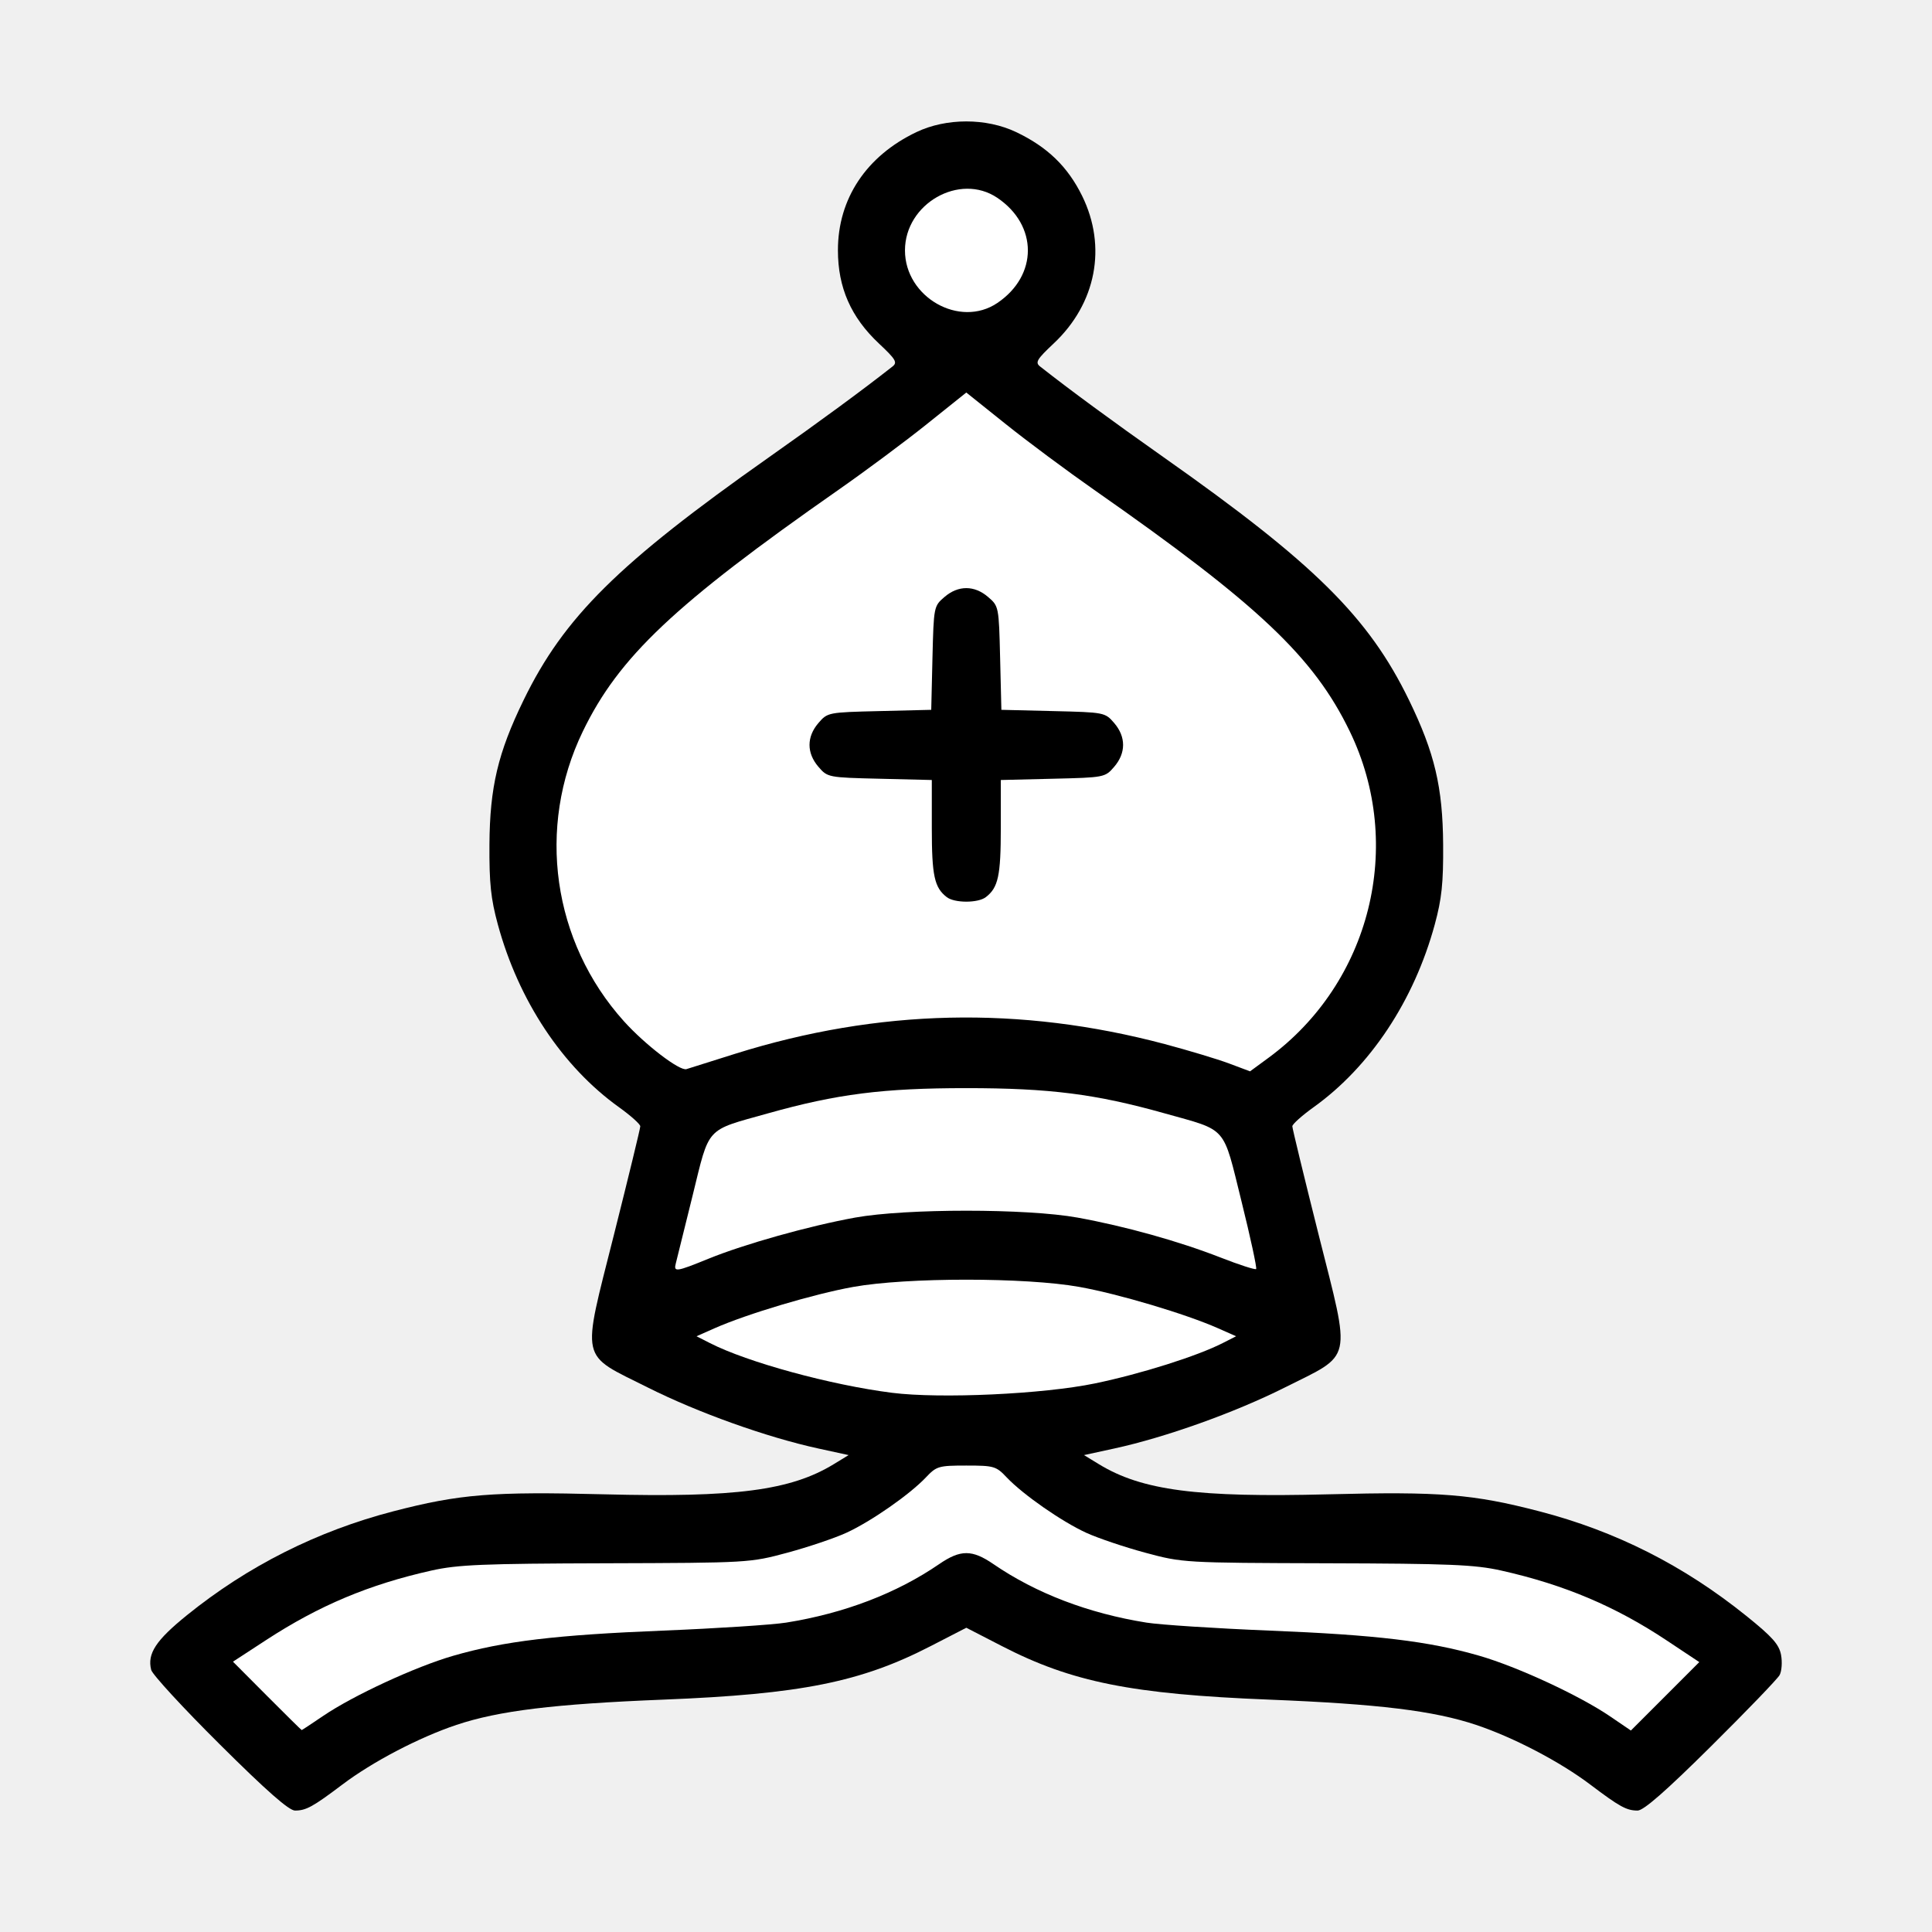
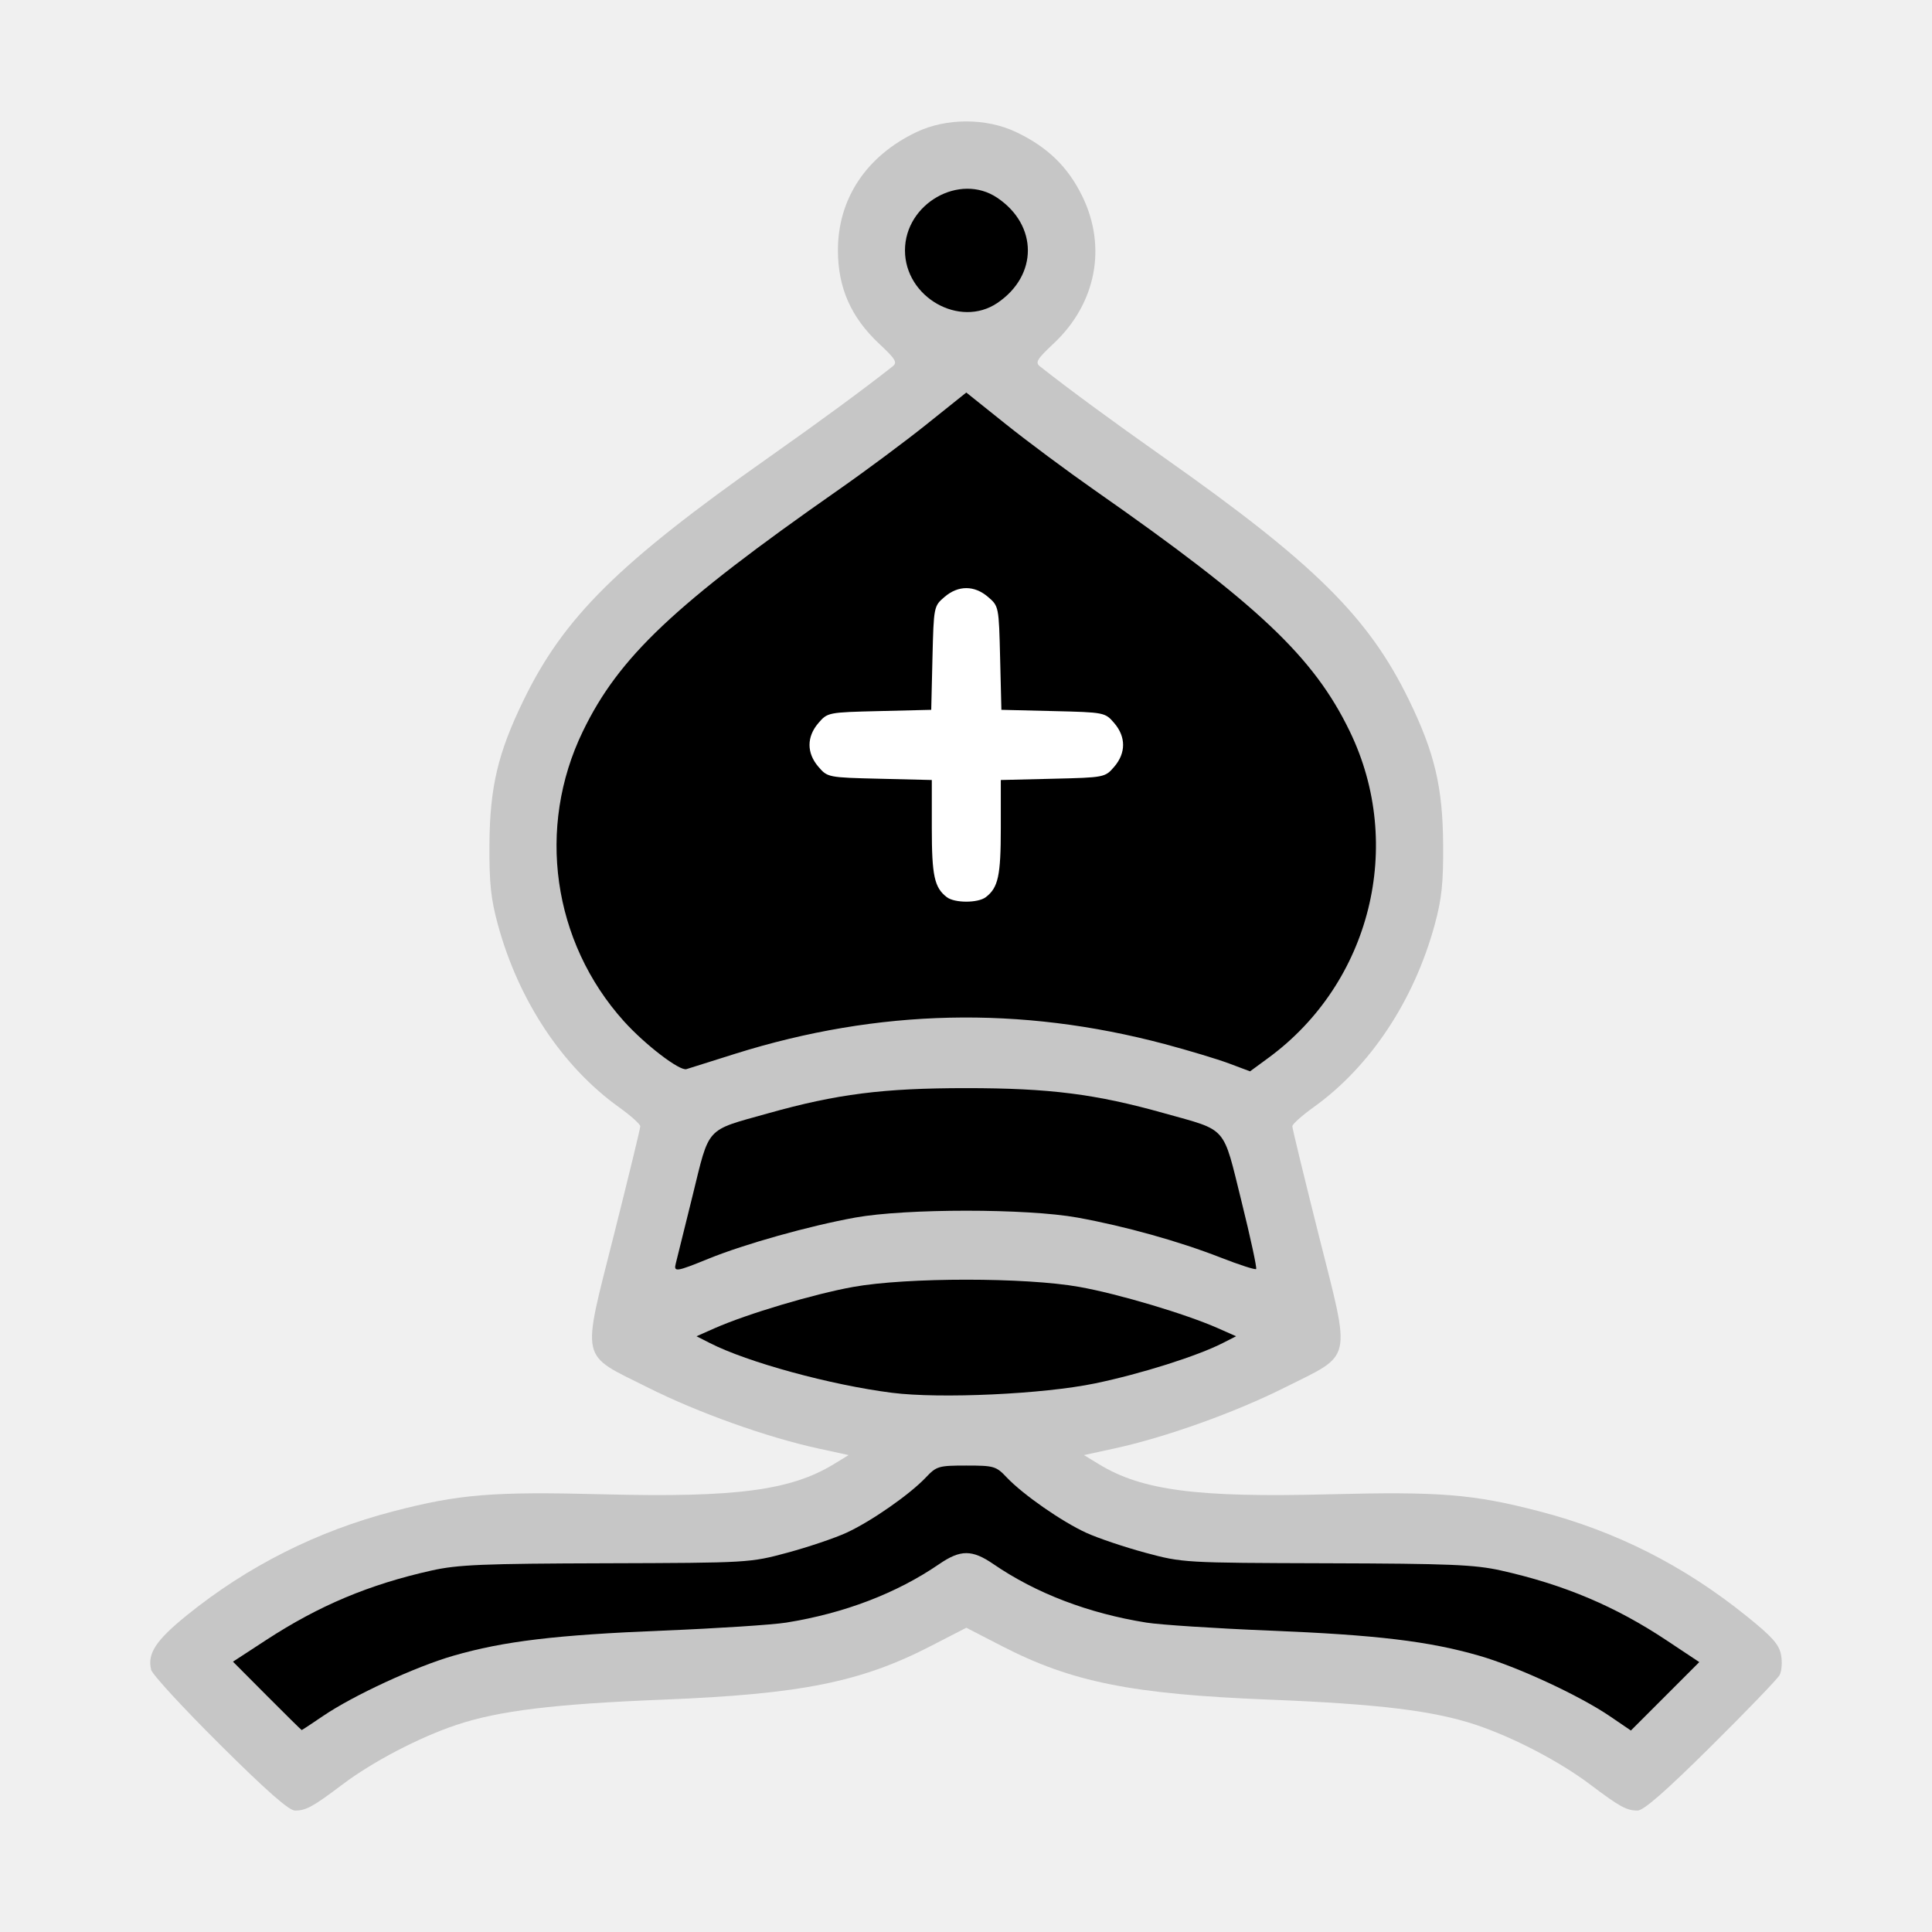
<svg xmlns="http://www.w3.org/2000/svg" id="svg2" viewBox="0 0 504 504" version="1.0">
  <g id="layer1" transform="translate(-67.115 -584.71)">
-     <path id="path2437" style="fill:#000000" d="m57.352 455.07c-9.546-9.48-17.607-18.24-17.913-19.45-1.066-4.23 1.206-7.7 9.359-14.29 15.861-12.81 33.964-21.92 53.782-27.07 17.32-4.5 25.91-5.19 55-4.44 34.27 0.88 48.69-1.01 59.9-7.85l3.9-2.38-7.9-1.72c-13.39-2.91-31.4-9.35-44.44-15.89-17.98-9.01-17.35-6.19-8.87-39.92 3.77-14.98 6.86-27.69 6.86-28.24s-2.49-2.78-5.54-4.97c-14.79-10.59-26.22-27.83-31.62-47.69-1.83-6.71-2.25-10.77-2.19-20.84 0.1-14.98 2.21-23.91 8.9-37.66 10.54-21.67 24.7-35.68 64-63.36 13.42-9.45 24.47-17.58 32.25-23.694 1.34-1.054 0.86-1.861-3.55-6-7.29-6.848-10.69-14.573-10.69-24.303-0.02-13.445 7.41-24.618 20.49-30.847 7.78-3.707 18.21-3.707 26 0 8.15 3.881 13.45 9.005 17.21 16.639 6.53 13.272 3.68 28.088-7.42 38.511-4.4 4.139-4.88 4.946-3.54 6 7.77 6.114 18.83 14.244 32.25 23.694 39.3 27.68 53.46 41.69 64 63.36 6.68 13.75 8.79 22.68 8.89 37.66 0.07 10.07-0.36 14.13-2.18 20.84-5.4 19.86-16.84 37.1-31.63 47.69-3.04 2.19-5.54 4.42-5.53 4.97 0 0.55 3.09 13.26 6.85 28.24 8.49 33.73 9.12 30.91-8.86 39.92-13.04 6.54-31.05 12.98-44.44 15.89l-7.9 1.72 3.9 2.38c11.2 6.84 25.62 8.73 59.9 7.85 29.09-0.75 37.68-0.06 55 4.44 19.95 5.18 37.63 14.12 53.98 27.28 6.79 5.46 8.55 7.44 9.06 10.17 0.35 1.87 0.18 4.24-0.37 5.26-0.56 1.02-8.62 9.39-17.91 18.6-11.8 11.7-17.57 16.75-19.14 16.75-2.88 0-4.67-0.98-12.35-6.78-7.87-5.95-20.05-12.32-29.79-15.57-11.03-3.69-25.41-5.45-53.98-6.59-35.81-1.42-51.49-4.57-69.7-13.96l-9.3-4.79-9.3 4.79c-18.21 9.39-33.89 12.54-69.7 13.96-28.57 1.14-42.96 2.9-53.99 6.59-9.73 3.25-21.915 9.62-29.783 15.57-7.679 5.8-9.469 6.78-12.348 6.78-1.577 0-7.449-5.16-19.607-17.25z" transform="translate(67.115 584.71)" />
-     <path id="path2612" style="fill:#ffffff" d="m191.81 274.89c37.34-11.7 74.28-12.54 112.01-2.53 6.19 1.65 13.73 3.92 16.76 5.05l5.52 2.07 4.81-3.53c26.65-19.57 35.59-55.45 21.21-85.15-9.39-19.41-23.86-33.08-66.65-62.98-7.08-4.95-17.49-12.69-23.13-17.21l-10.26-8.21-10.26 8.21c-5.64 4.52-16.05 12.26-23.14 17.21-42.78 29.9-57.25 43.57-66.64 62.98-12.14 25.07-7.92 54.89 10.71 75.6 5.51 6.12 14.58 13.07 16.33 12.5 0.82-0.27 6.55-2.07 12.73-4.01z" transform="translate(67.115 584.71)" />
-     <path id="path2610" style="fill:#ffffff" d="m184.81 328.37c9.39-3.83 26.3-8.57 38.27-10.74 13.21-2.39 44.8-2.39 58 0 12.45 2.26 26.38 6.15 37.33 10.42 4.85 1.9 9.03 3.25 9.28 3 0.24-0.25-1.48-8.21-3.83-17.69-4.95-19.95-3.48-18.27-20.08-22.93-17.93-5.04-29.99-6.57-51.7-6.57s-33.77 1.53-51.7 6.57c-16.53 4.64-15.2 3.18-19.72 21.54-2.15 8.72-4.11 16.64-4.36 17.6-0.61 2.34 0.06 2.24 8.51-1.2z" transform="translate(67.115 584.71)" />
-     <path id="path2608" style="fill:#ffffff" d="m285.69 360.88c11.98-2.49 26.67-7.13 33.33-10.54l3.44-1.75-4.74-2.1c-8.42-3.72-25.87-8.93-36.14-10.77-13.97-2.52-45.04-2.52-59 0-10.27 1.84-27.73 7.05-36.14 10.77l-4.74 2.1 3.44 1.75c9.84 5.04 31.58 10.97 47.58 13 12.6 1.59 39.47 0.35 52.97-2.46z" transform="translate(67.115 584.71)" />
-     <path id="path2606" style="fill:#ffffff" d="m84.228 447.68c7.901-5.38 24.142-12.89 34.042-15.75 13.16-3.8 26.77-5.43 54.81-6.56 14.02-0.57 28.42-1.51 32-2.08 15.16-2.42 28.82-7.65 39.92-15.26 5.57-3.82 8.59-3.82 14.16 0 11.1 7.61 24.76 12.84 39.92 15.26 3.57 0.57 17.97 1.51 32 2.08 28.04 1.13 41.64 2.76 54.81 6.56 9.94 2.87 26.14 10.37 34.12 15.81l5.44 3.7 8.92-8.92 8.92-8.93-8.47-5.63c-13.42-8.93-26.8-14.58-43.24-18.26-6.85-1.53-13.39-1.8-45.5-1.89-37.26-0.11-37.56-0.13-47.33-2.76-5.4-1.46-12.32-3.79-15.38-5.19-6.41-2.94-16.48-9.95-20.73-14.43-2.78-2.95-3.33-3.11-10.56-3.11s-7.78 0.16-10.56 3.11c-4.25 4.48-14.32 11.49-20.74 14.43-3.05 1.4-9.97 3.73-15.37 5.19-9.77 2.63-10.07 2.65-47.33 2.76-32.11 0.09-38.65 0.36-45.5 1.89-16.305 3.65-29.302 9.11-43.143 18.13l-8.663 5.65 8.881 8.92c4.885 4.91 8.959 8.92 9.052 8.92 0.094 0 2.578-1.64 5.521-3.64z" transform="translate(67.115 584.71)" />
-     <path id="path2616" style="fill:#ffffff" d="m260.16 79.05c10.64-7.17 10.64-20.282 0-27.452-9.82-6.613-24.08 1.52-24.08 13.726 0 12.207 14.26 20.339 24.08 13.726z" transform="translate(67.115 584.71)" />
-     <path id="path2614" style="fill:#000000" d="m246.99 234.04c-3.24-2.49-3.91-5.57-3.91-18.07v-12.49l-13.59-0.33c-13.48-0.32-13.61-0.35-16-3.13-3.08-3.59-3.08-7.8 0-11.39 2.39-2.78 2.53-2.81 15.92-3.13l13.52-0.33 0.32-13.51c0.33-13.39 0.35-13.54 3.13-15.92 3.59-3.09 7.81-3.09 11.39 0 2.78 2.38 2.81 2.53 3.13 15.92l0.33 13.51 13.51 0.33c13.4 0.32 13.54 0.35 15.93 3.13 3.08 3.59 3.08 7.8 0 11.39-2.39 2.78-2.53 2.81-16 3.13l-13.59 0.33v12.49c0 12.5-0.67 15.58-3.91 18.07-2.05 1.57-8.13 1.57-10.18 0z" transform="translate(67.115 584.71)" />
+     <path id="path2437" style="fill:#C6C6C6" d="m57.352 455.07c-9.546-9.48-17.607-18.24-17.913-19.45-1.066-4.23 1.206-7.7 9.359-14.29 15.861-12.81 33.964-21.92 53.782-27.07 17.32-4.5 25.91-5.19 55-4.44 34.27 0.88 48.69-1.01 59.9-7.85l3.9-2.38-7.9-1.72c-13.39-2.91-31.4-9.35-44.44-15.89-17.98-9.01-17.35-6.19-8.87-39.92 3.77-14.98 6.86-27.69 6.86-28.24s-2.49-2.78-5.54-4.97c-14.79-10.59-26.22-27.83-31.62-47.69-1.83-6.71-2.25-10.77-2.19-20.84 0.1-14.98 2.21-23.91 8.9-37.66 10.54-21.67 24.7-35.68 64-63.36 13.42-9.45 24.47-17.58 32.25-23.694 1.34-1.054 0.86-1.861-3.55-6-7.29-6.848-10.69-14.573-10.69-24.303-0.02-13.445 7.41-24.618 20.49-30.847 7.78-3.707 18.21-3.707 26 0 8.15 3.881 13.45 9.005 17.21 16.639 6.53 13.272 3.68 28.088-7.42 38.511-4.4 4.139-4.88 4.946-3.54 6 7.77 6.114 18.83 14.244 32.25 23.694 39.3 27.68 53.46 41.69 64 63.36 6.68 13.75 8.79 22.68 8.89 37.66 0.07 10.07-0.36 14.13-2.18 20.84-5.4 19.86-16.84 37.1-31.63 47.69-3.04 2.19-5.54 4.42-5.53 4.97 0 0.55 3.09 13.26 6.85 28.24 8.49 33.73 9.12 30.91-8.86 39.92-13.04 6.54-31.05 12.98-44.44 15.89l-7.9 1.72 3.9 2.38c11.2 6.84 25.62 8.73 59.9 7.85 29.09-0.75 37.68-0.06 55 4.44 19.95 5.18 37.63 14.12 53.98 27.28 6.79 5.46 8.55 7.44 9.06 10.17 0.35 1.87 0.18 4.24-0.37 5.26-0.56 1.02-8.62 9.39-17.91 18.6-11.8 11.7-17.57 16.75-19.14 16.75-2.88 0-4.67-0.98-12.35-6.78-7.87-5.95-20.05-12.32-29.79-15.57-11.03-3.69-25.41-5.45-53.98-6.59-35.81-1.42-51.49-4.57-69.7-13.96l-9.3-4.79-9.3 4.79c-18.21 9.39-33.89 12.54-69.7 13.96-28.57 1.14-42.96 2.9-53.99 6.59-9.73 3.25-21.915 9.62-29.783 15.57-7.679 5.8-9.469 6.78-12.348 6.78-1.577 0-7.449-5.16-19.607-17.25z" transform="translate(67.115 584.71)" />
+     <path id="path2612" style="fill:#000000" d="m191.81 274.89c37.34-11.7 74.28-12.54 112.01-2.53 6.19 1.65 13.73 3.92 16.76 5.05l5.52 2.07 4.81-3.53c26.65-19.57 35.59-55.45 21.21-85.15-9.39-19.41-23.86-33.08-66.65-62.98-7.08-4.95-17.49-12.69-23.13-17.21l-10.26-8.21-10.26 8.21c-5.64 4.52-16.05 12.26-23.14 17.21-42.78 29.9-57.25 43.57-66.64 62.98-12.14 25.07-7.92 54.89 10.71 75.6 5.51 6.12 14.58 13.07 16.33 12.5 0.82-0.27 6.55-2.07 12.73-4.01z" transform="translate(67.115 584.71)" />
+     <path id="path2610" style="fill:#000000" d="m184.81 328.37c9.39-3.83 26.3-8.57 38.27-10.74 13.21-2.39 44.8-2.39 58 0 12.45 2.26 26.38 6.15 37.33 10.42 4.85 1.9 9.03 3.25 9.28 3 0.24-0.25-1.48-8.21-3.83-17.69-4.95-19.95-3.48-18.27-20.08-22.93-17.93-5.04-29.99-6.57-51.7-6.57s-33.77 1.53-51.7 6.57c-16.53 4.64-15.2 3.18-19.72 21.54-2.15 8.72-4.11 16.64-4.36 17.6-0.61 2.34 0.06 2.24 8.51-1.2z" transform="translate(67.115 584.71)" />
+     <path id="path2608" style="fill:#000000" d="m285.69 360.88c11.98-2.49 26.67-7.13 33.33-10.54l3.44-1.75-4.74-2.1c-8.42-3.72-25.87-8.93-36.14-10.77-13.97-2.52-45.04-2.52-59 0-10.27 1.84-27.73 7.05-36.14 10.77l-4.74 2.1 3.44 1.75c9.84 5.04 31.58 10.97 47.58 13 12.6 1.59 39.47 0.35 52.97-2.46z" transform="translate(67.115 584.71)" />
+     <path id="path2606" style="fill:#000000" d="m84.228 447.68c7.901-5.38 24.142-12.89 34.042-15.75 13.16-3.8 26.77-5.43 54.81-6.56 14.02-0.57 28.42-1.51 32-2.08 15.16-2.42 28.82-7.65 39.92-15.26 5.57-3.82 8.59-3.82 14.16 0 11.1 7.61 24.76 12.84 39.92 15.26 3.57 0.57 17.97 1.51 32 2.08 28.04 1.13 41.64 2.76 54.81 6.56 9.94 2.87 26.14 10.37 34.12 15.81l5.44 3.7 8.92-8.92 8.92-8.93-8.47-5.63c-13.42-8.93-26.8-14.58-43.24-18.26-6.85-1.53-13.39-1.8-45.5-1.89-37.26-0.11-37.56-0.13-47.33-2.76-5.4-1.46-12.32-3.79-15.38-5.19-6.41-2.94-16.48-9.95-20.73-14.43-2.78-2.95-3.33-3.11-10.56-3.11s-7.78 0.16-10.56 3.11c-4.25 4.48-14.32 11.49-20.74 14.43-3.05 1.4-9.97 3.73-15.37 5.19-9.77 2.63-10.07 2.65-47.33 2.76-32.11 0.09-38.65 0.36-45.5 1.89-16.305 3.65-29.302 9.11-43.143 18.13l-8.663 5.65 8.881 8.92c4.885 4.91 8.959 8.92 9.052 8.92 0.094 0 2.578-1.64 5.521-3.64z" transform="translate(67.115 584.71)" />
+     <path id="path2616" style="fill:#000000" d="m260.16 79.05c10.64-7.17 10.64-20.282 0-27.452-9.82-6.613-24.08 1.52-24.08 13.726 0 12.207 14.26 20.339 24.08 13.726z" transform="translate(67.115 584.71)" />
+     <path id="path2614" style="fill:#ffffff" d="m246.99 234.04c-3.24-2.49-3.91-5.57-3.91-18.07v-12.49l-13.59-0.33c-13.48-0.32-13.61-0.35-16-3.13-3.08-3.59-3.08-7.8 0-11.39 2.39-2.78 2.53-2.81 15.92-3.13l13.52-0.33 0.32-13.51c0.33-13.39 0.35-13.54 3.13-15.92 3.59-3.09 7.81-3.09 11.39 0 2.78 2.38 2.81 2.53 3.13 15.92l0.33 13.51 13.51 0.33c13.4 0.32 13.54 0.35 15.93 3.13 3.08 3.59 3.08 7.8 0 11.39-2.39 2.78-2.53 2.81-16 3.13l-13.59 0.33v12.49c0 12.5-0.67 15.58-3.91 18.07-2.05 1.57-8.13 1.57-10.18 0z" transform="translate(67.115 584.71)" />
  </g>
</svg>
